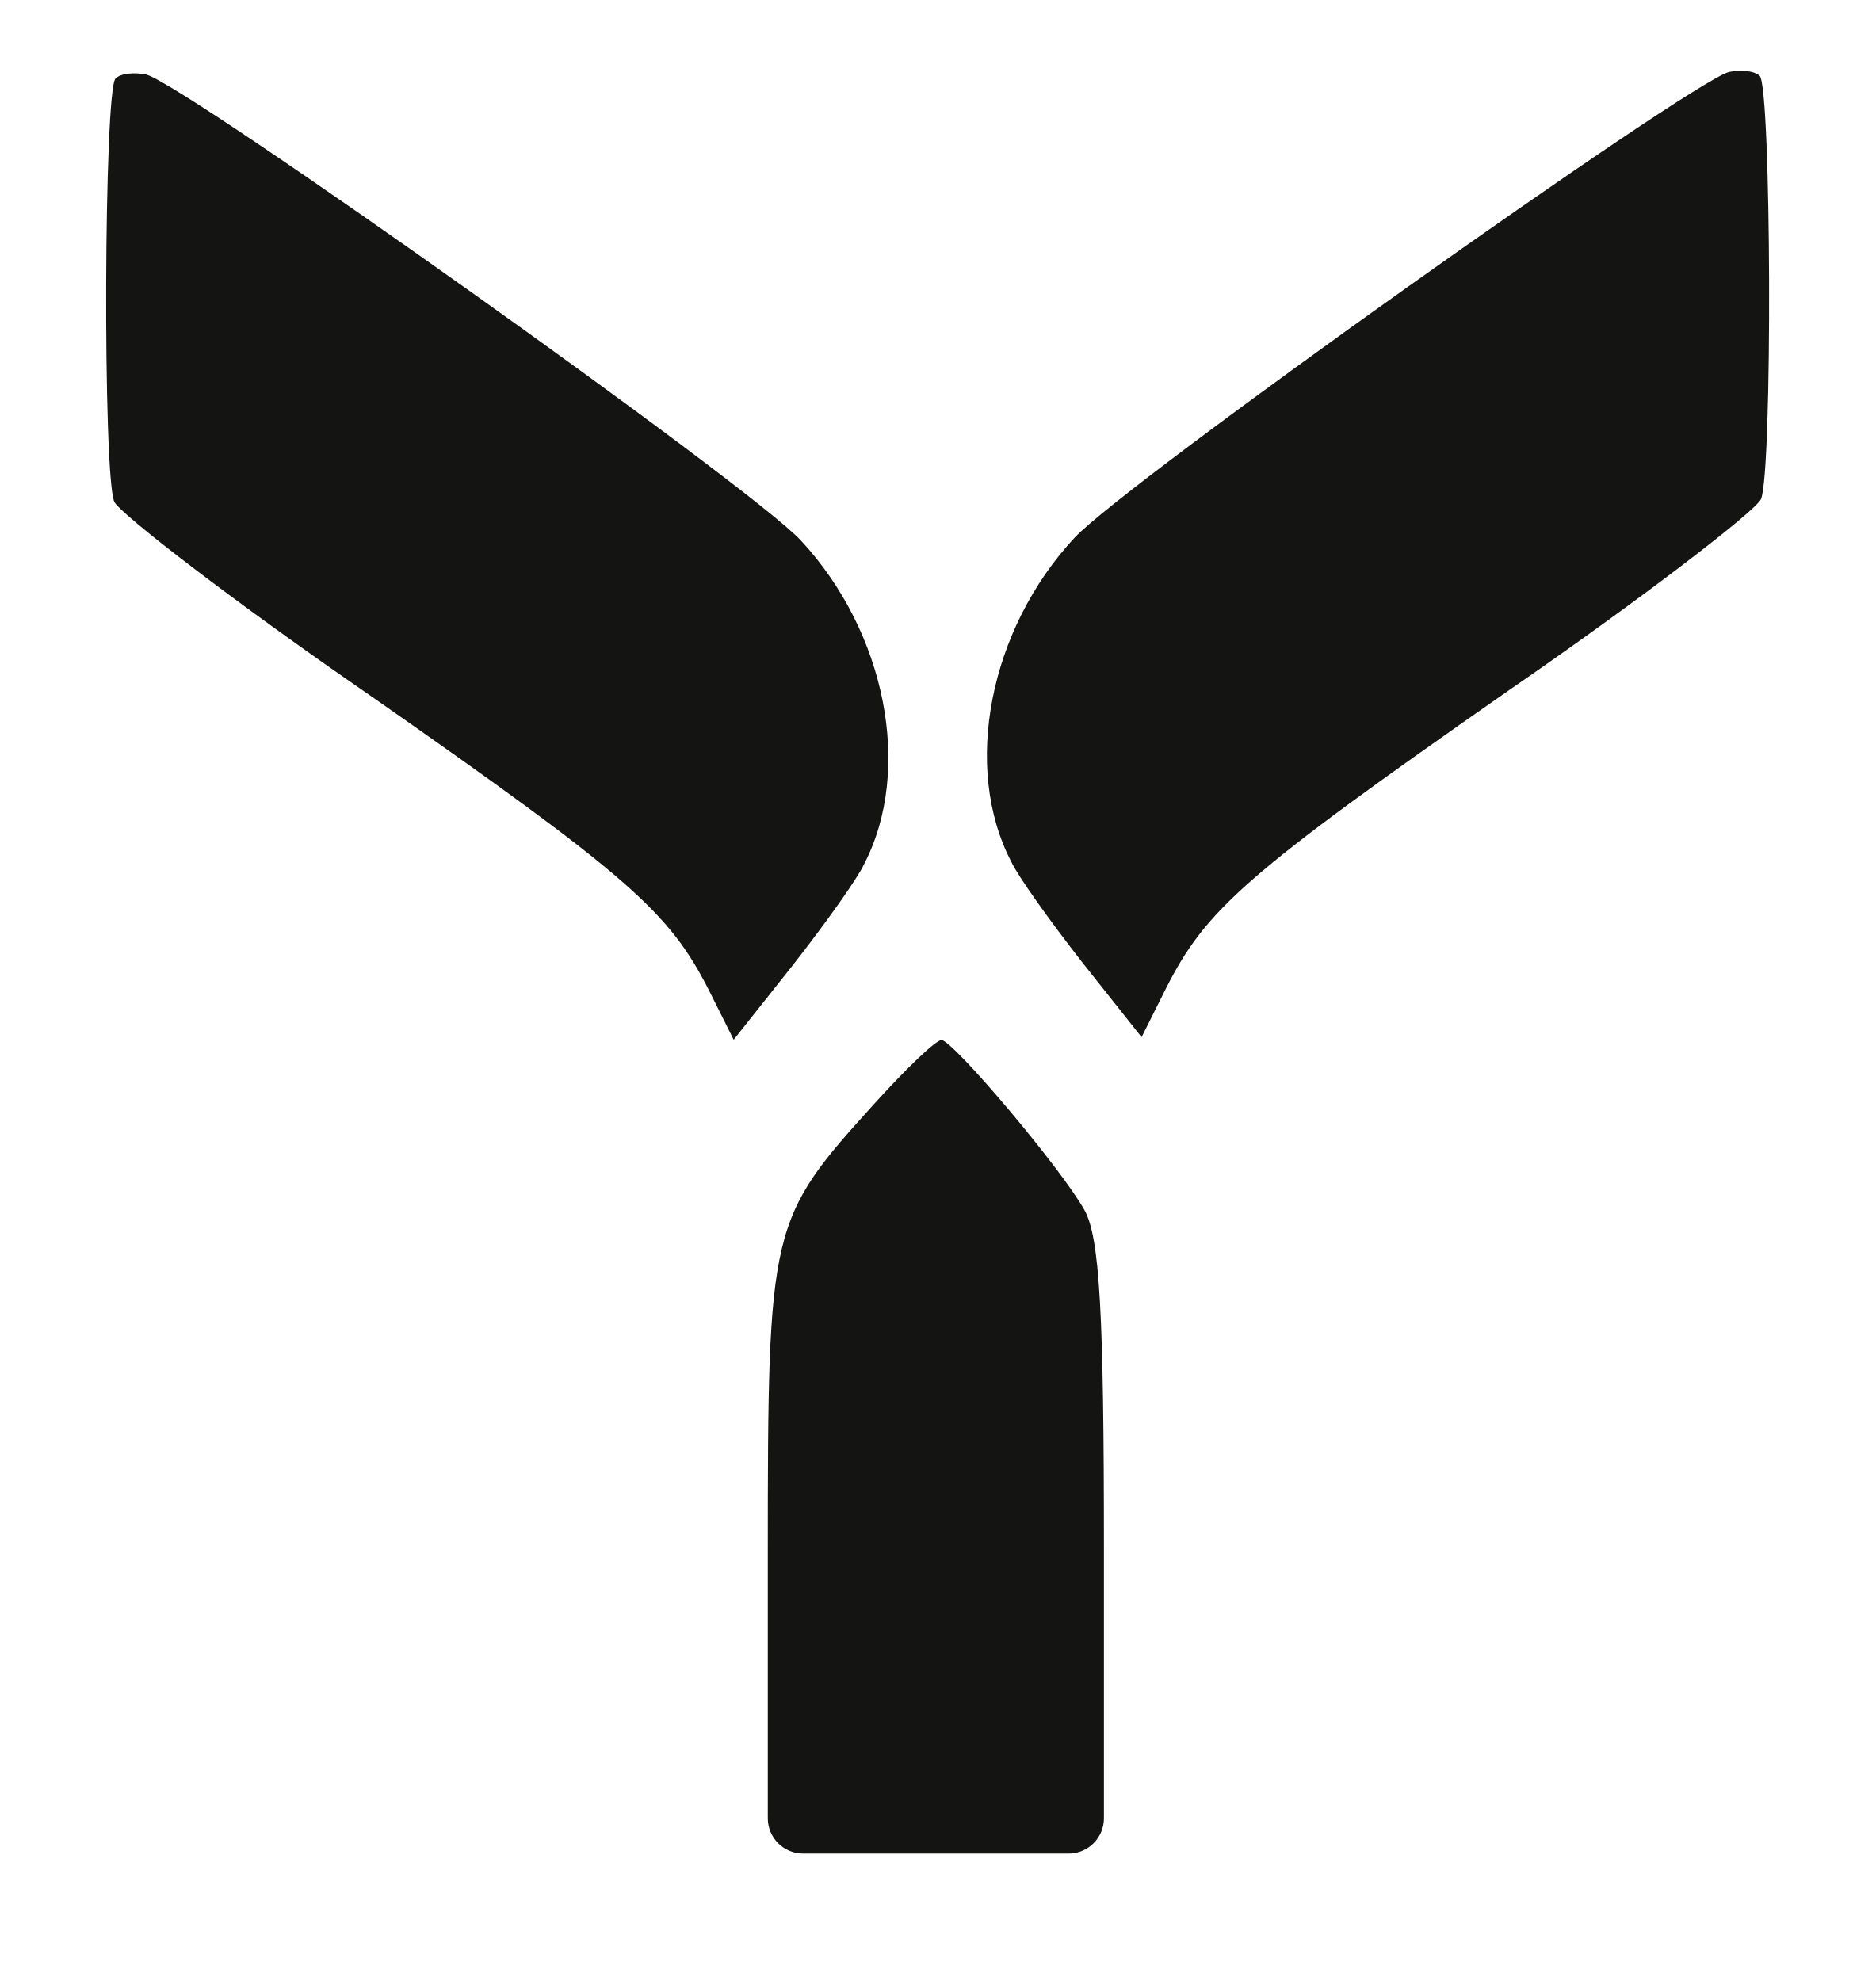
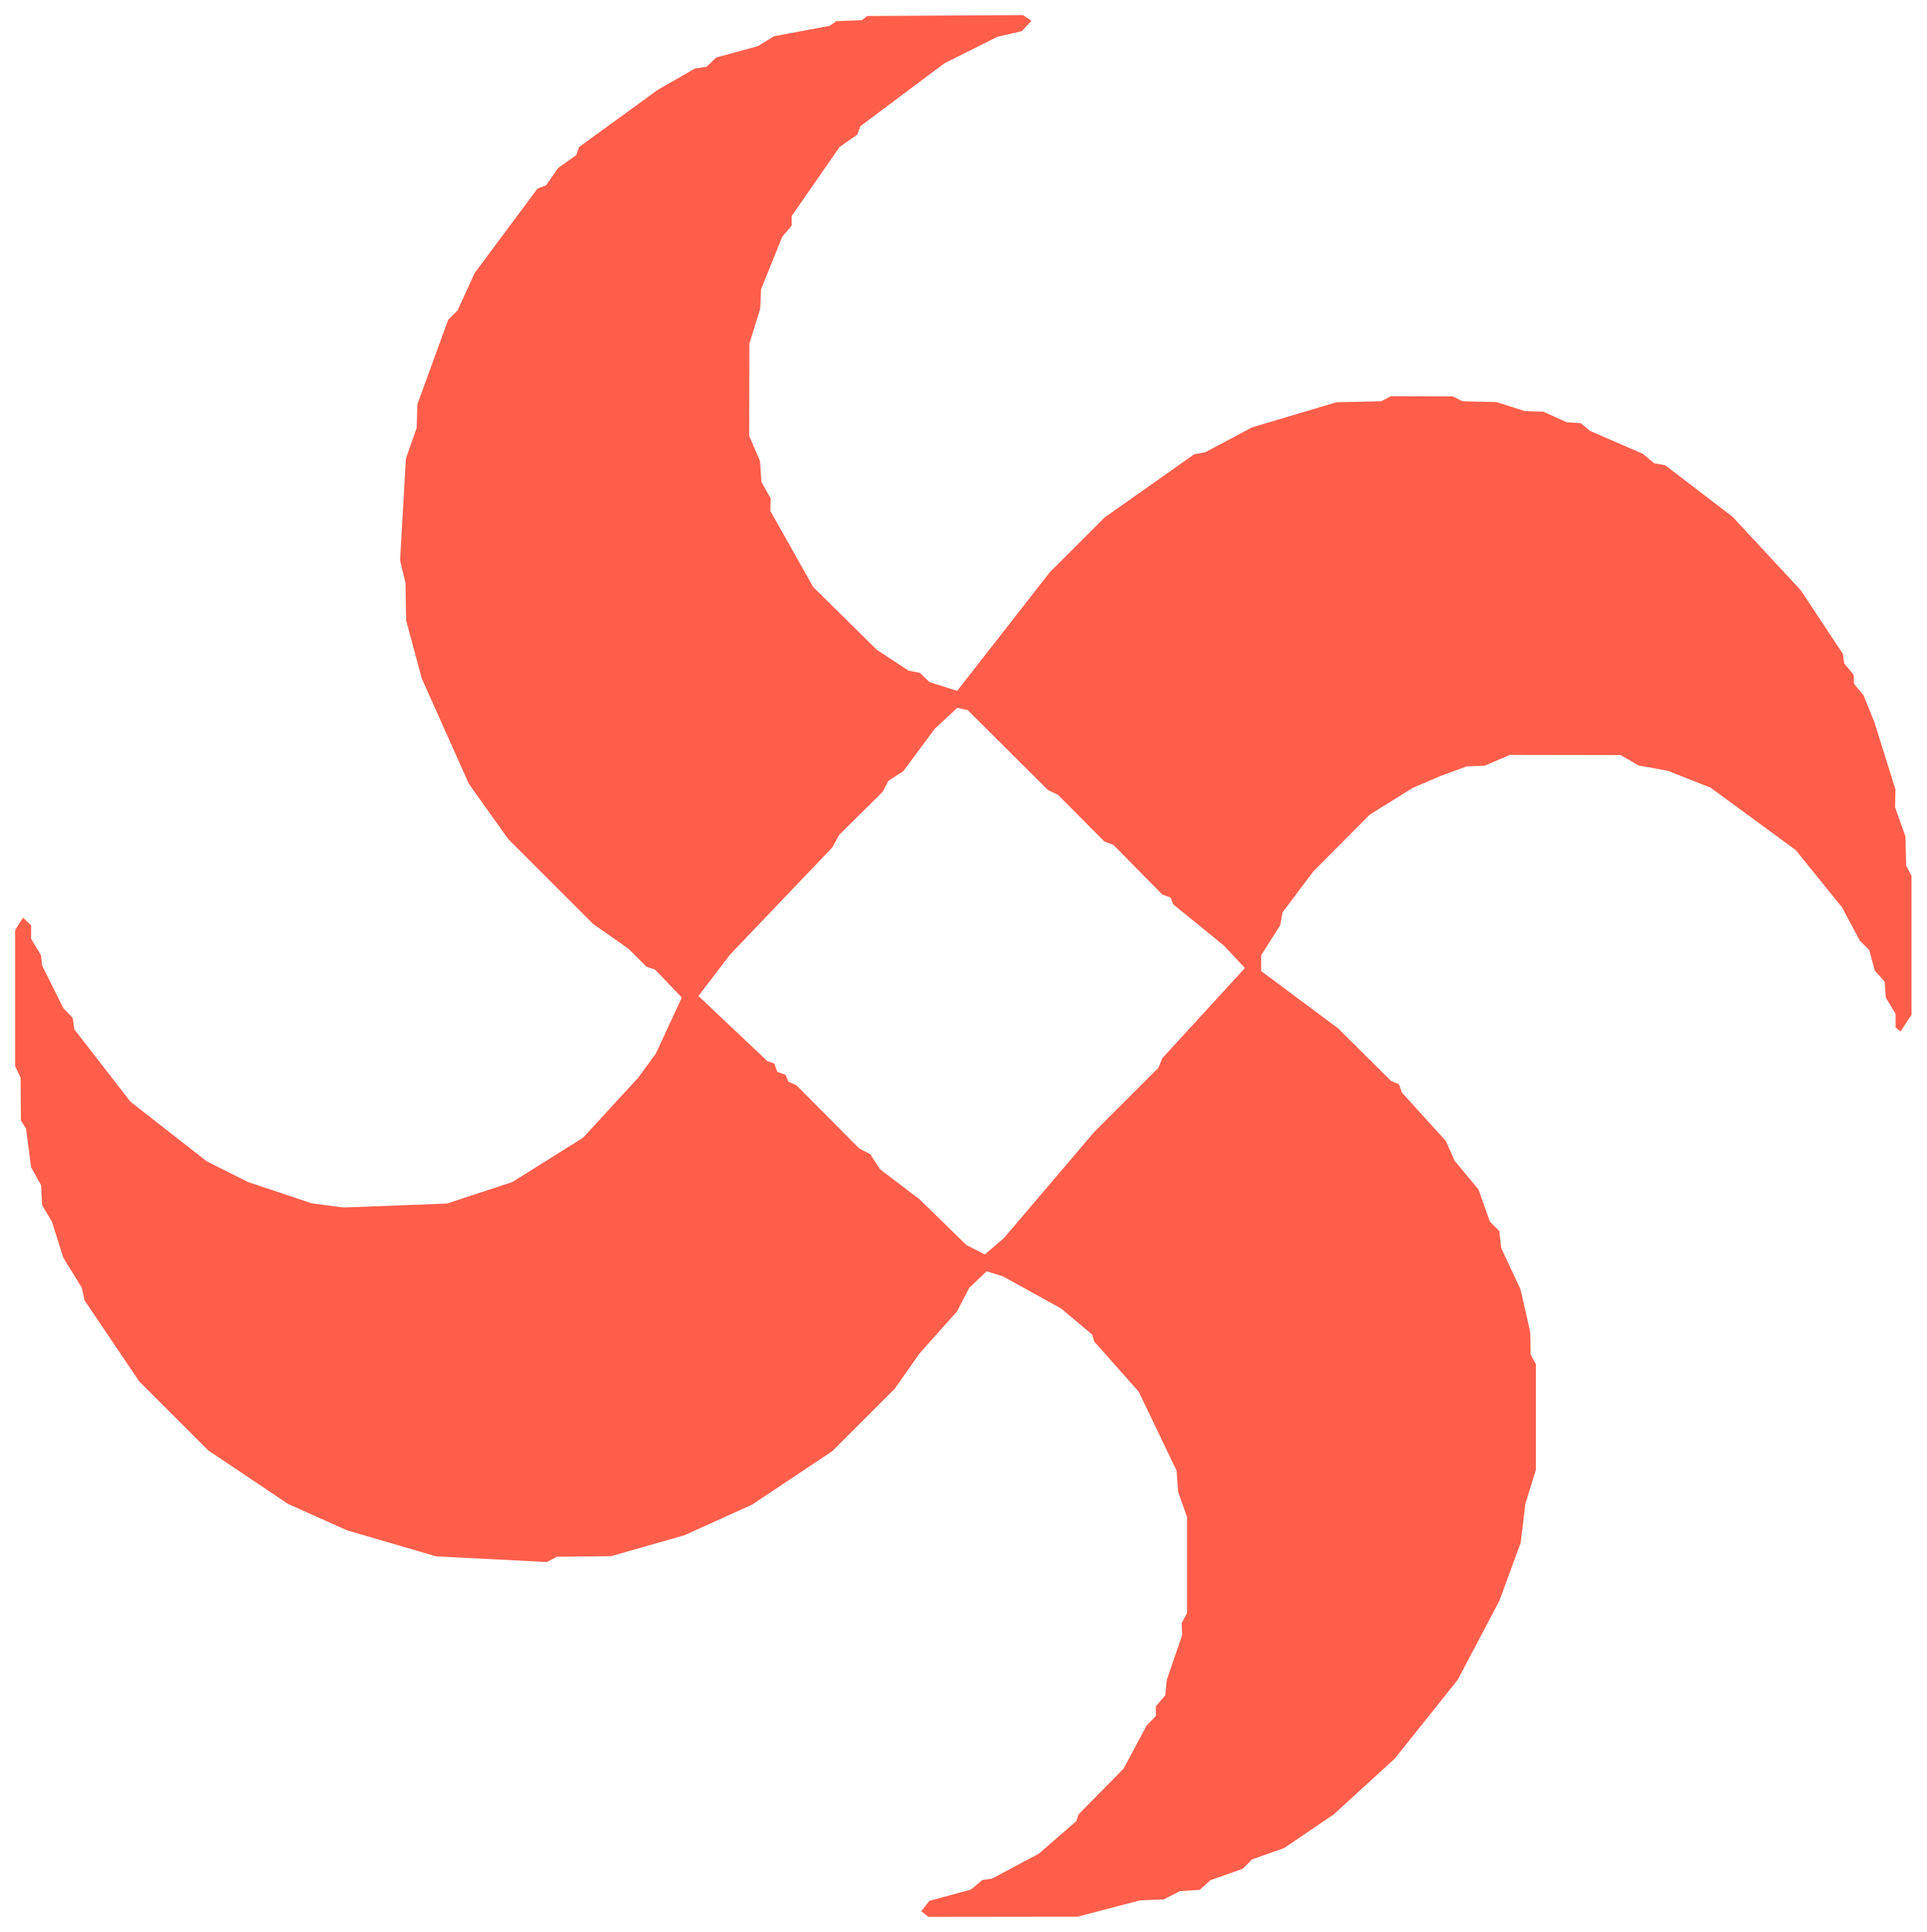
- <svg xmlns="http://www.w3.org/2000/svg" viewBox="-30 -20 530 560">
-   <path fill="#141413" d="M2.652 2.19C-0.631 5.472 -0.995 113.797 2.287 121.821C3.746 125.104 35.842 149.906 74.504 176.531C148.179 227.958 159.121 237.806 170.428 260.054L177.358 273.914L194.135 252.76C203.254 241.088 212.372 228.323 214.196 224.311C228.055 197.685 220.396 158.659 196.324 132.763C181.735 117.08 23.077 4.378 11.405 1.096C8.123 0.366 4.111 0.731 2.652 2.19Z" />
-   <path fill="#141413" d="M467.348 1.459C470.631 4.742 470.995 113.067 467.713 121.091C466.254 124.374 434.158 149.175 395.496 175.801C321.821 227.228 310.879 237.075 299.572 259.324L292.642 273.184L275.865 252.029C266.746 240.358 257.628 227.592 255.804 223.58C241.945 196.955 249.604 157.929 273.676 132.033C288.265 116.35 446.923 3.648 458.595 0.365C461.877 -0.364 465.889 0.001 467.348 1.459Z" />
-   <path fill="#141413" d="M217.479 291.602C187.396 324.802 187 326.002 187 420.002V494.002C187 499.525 191.477 504.002 197 504.002H234.5H272C277.523 504.002 282 499.525 282 494.002V418.002C282 351.202 280.812 329.602 276.458 322.002C269.729 310.002 239.25 274.002 236.083 274.002C234.5 274.002 226.187 282.002 217.479 291.602Z" />
+ <svg xmlns="http://www.w3.org/2000/svg" viewBox="0 0 1021 1024">
+   <path fill="#ff5e4b" fill-rule="evenodd" d="M459.5 8.5 542.0 8.0 546.6 11.0 541.5 16.5 528.5 19.5 500.5 33.5 455.9 66.9 454.3 71.3 444.9 77.9 419.5 114.5 419.5 119.6 414.5 125.5 403.3 153.3 402.8 163.8 397.1 182.1 397.0 231.0 402.7 244.3 403.5 255.5 408.4 264.2 408.2 270.8 430.9 311.1 464.6 344.4 481.5 355.5 487.4 356.6 492.5 361.5 507.2 366.2 556.3 303.3 585.3 274.3 632.8 240.8 638.7 239.7 663.5 226.5 708.2 213.2 731.9 212.7 737.0 210.0 769.9 210.1 775.1 212.7 792.9 213.1 808.1 217.9 817.8 218.2 830.2 223.8 837.7 224.3 842.6 228.4 870.5 240.5 876.5 245.5 882.4 246.6 918.1 273.9 954.2 312.8 976.5 346.5 977.3 351.7 982.2 357.6 982.5 362.5 987.5 368.5 993.2 382.6 1004.4 418.4 1004.2 427.8 1009.7 443.3 1010.1 458.9 1012.9 464.1 1012.9 537.9 1007.1 546.7 1004.5 544.6 1004.5 537.4 999.3 528.7 998.7 520.3 993.5 514.5 990.5 503.5 985.5 498.5 976.1 480.9 951.5 450.5 906.5 417.5 883.7 408.5 868.3 405.7 858.8 400.2 800.1 400.1 786.8 405.8 777.2 406.2 763.3 411.3 748.6 417.6 725.8 431.8 695.9 461.9 679.6 483.6 678.4 490.4 668.3 506.3 668.3 514.7 709.0 545.0 737.1 572.9 741.3 574.7 742.9 579.1 766.2 604.8 770.8 615.2 783.5 630.5 789.5 647.5 794.5 652.5 795.5 661.5 805.7 683.3 810.9 706.1 811.1 717.9 813.9 723.1 813.9 778.9 808.3 797.1 805.8 817.8 794.5 848.5 772.4 890.4 739.1 932.1 706.7 961.7 680.5 979.5 663.5 985.5 658.5 990.5 641.5 996.5 635.7 1001.7 625.3 1002.3 616.7 1006.7 604.2 1007.2 570.9 1015.9 492.0 1016.0 488.2 1013.0 492.5 1007.5 514.5 1001.5 520.5 996.5 525.7 995.7 550.5 982.5 570.3 965.3 571.6 961.6 595.4 937.4 607.6 914.6 612.5 909.5 612.5 904.4 617.5 898.5 618.3 890.3 626.4 866.8 626.2 860.2 629.0 855.0 629.0 804.0 624.3 790.7 623.5 779.5 603.4 737.6 579.9 711.1 578.7 707.3 562.4 693.6 531.5 676.5 522.8 673.8 513.6 682.6 507.1 695.1 487.3 717.3 474.1 736.1 441.1 769.1 398.5 797.5 362.7 813.7 323.8 824.8 295.1 825.1 289.9 827.9 231.1 824.9 183.9 811.1 152.8 797.2 110.3 768.7 73.8 732.2 44.8 689.2 43.4 682.6 33.5 666.5 27.5 647.5 22.3 638.7 21.8 628.2 16.5 618.7 13.8 598.2 11.1 593.9 10.9 571.1 8.0 565.0 8.0 493.0 12.2 486.4 16.5 490.5 16.5 497.6 21.7 506.3 22.3 511.7 33.6 534.4 38.5 539.5 39.4 545.6 69.1 583.9 109.5 615.5 131.4 626.5 165.2 637.8 182.0 640.0 236.9 637.9 271.5 626.5 309.0 603.0 338.2 571.2 347.5 558.5 361.3 528.7 347.1 513.9 342.6 512.4 333.1 502.9 314.3 489.7 269.3 444.7 248.5 415.5 223.5 359.6 215.2 328.8 214.9 309.1 212.0 297.0 215.1 243.1 220.8 226.8 221.2 214.2 237.5 169.5 242.5 164.5 251.6 144.6 284.9 99.9 289.3 98.3 295.9 88.9 305.3 82.3 306.9 77.9 348.6 47.6 368.3 36.3 374.4 35.4 379.5 30.5 401.5 24.5 410.2 19.2 439.7 13.7 443.2 11.2 456.7 10.7ZM507.2 375.2 495.3 386.3 478.7 408.7 470.8 413.8 467.7 419.7 444.6 442.6 441.1 449.1 386.9 505.9 370.1 527.9 406.6 562.4 410.3 563.7 411.9 568.1 416.3 569.7 417.7 573.3 421.9 575.1 455.3 608.7 461.2 611.8 466.3 619.7 487.3 635.7 512.1 659.9 521.9 664.9 532.1 656.1 579.9 599.9 613.9 565.9 615.9 560.9 659.7 513.1 648.7 501.3 621.7 479.3 620.3 475.7 615.9 474.1 590.1 447.9 585.1 445.9 560.7 421.3 555.3 418.7 512.7 376.3Z" />
</svg>
